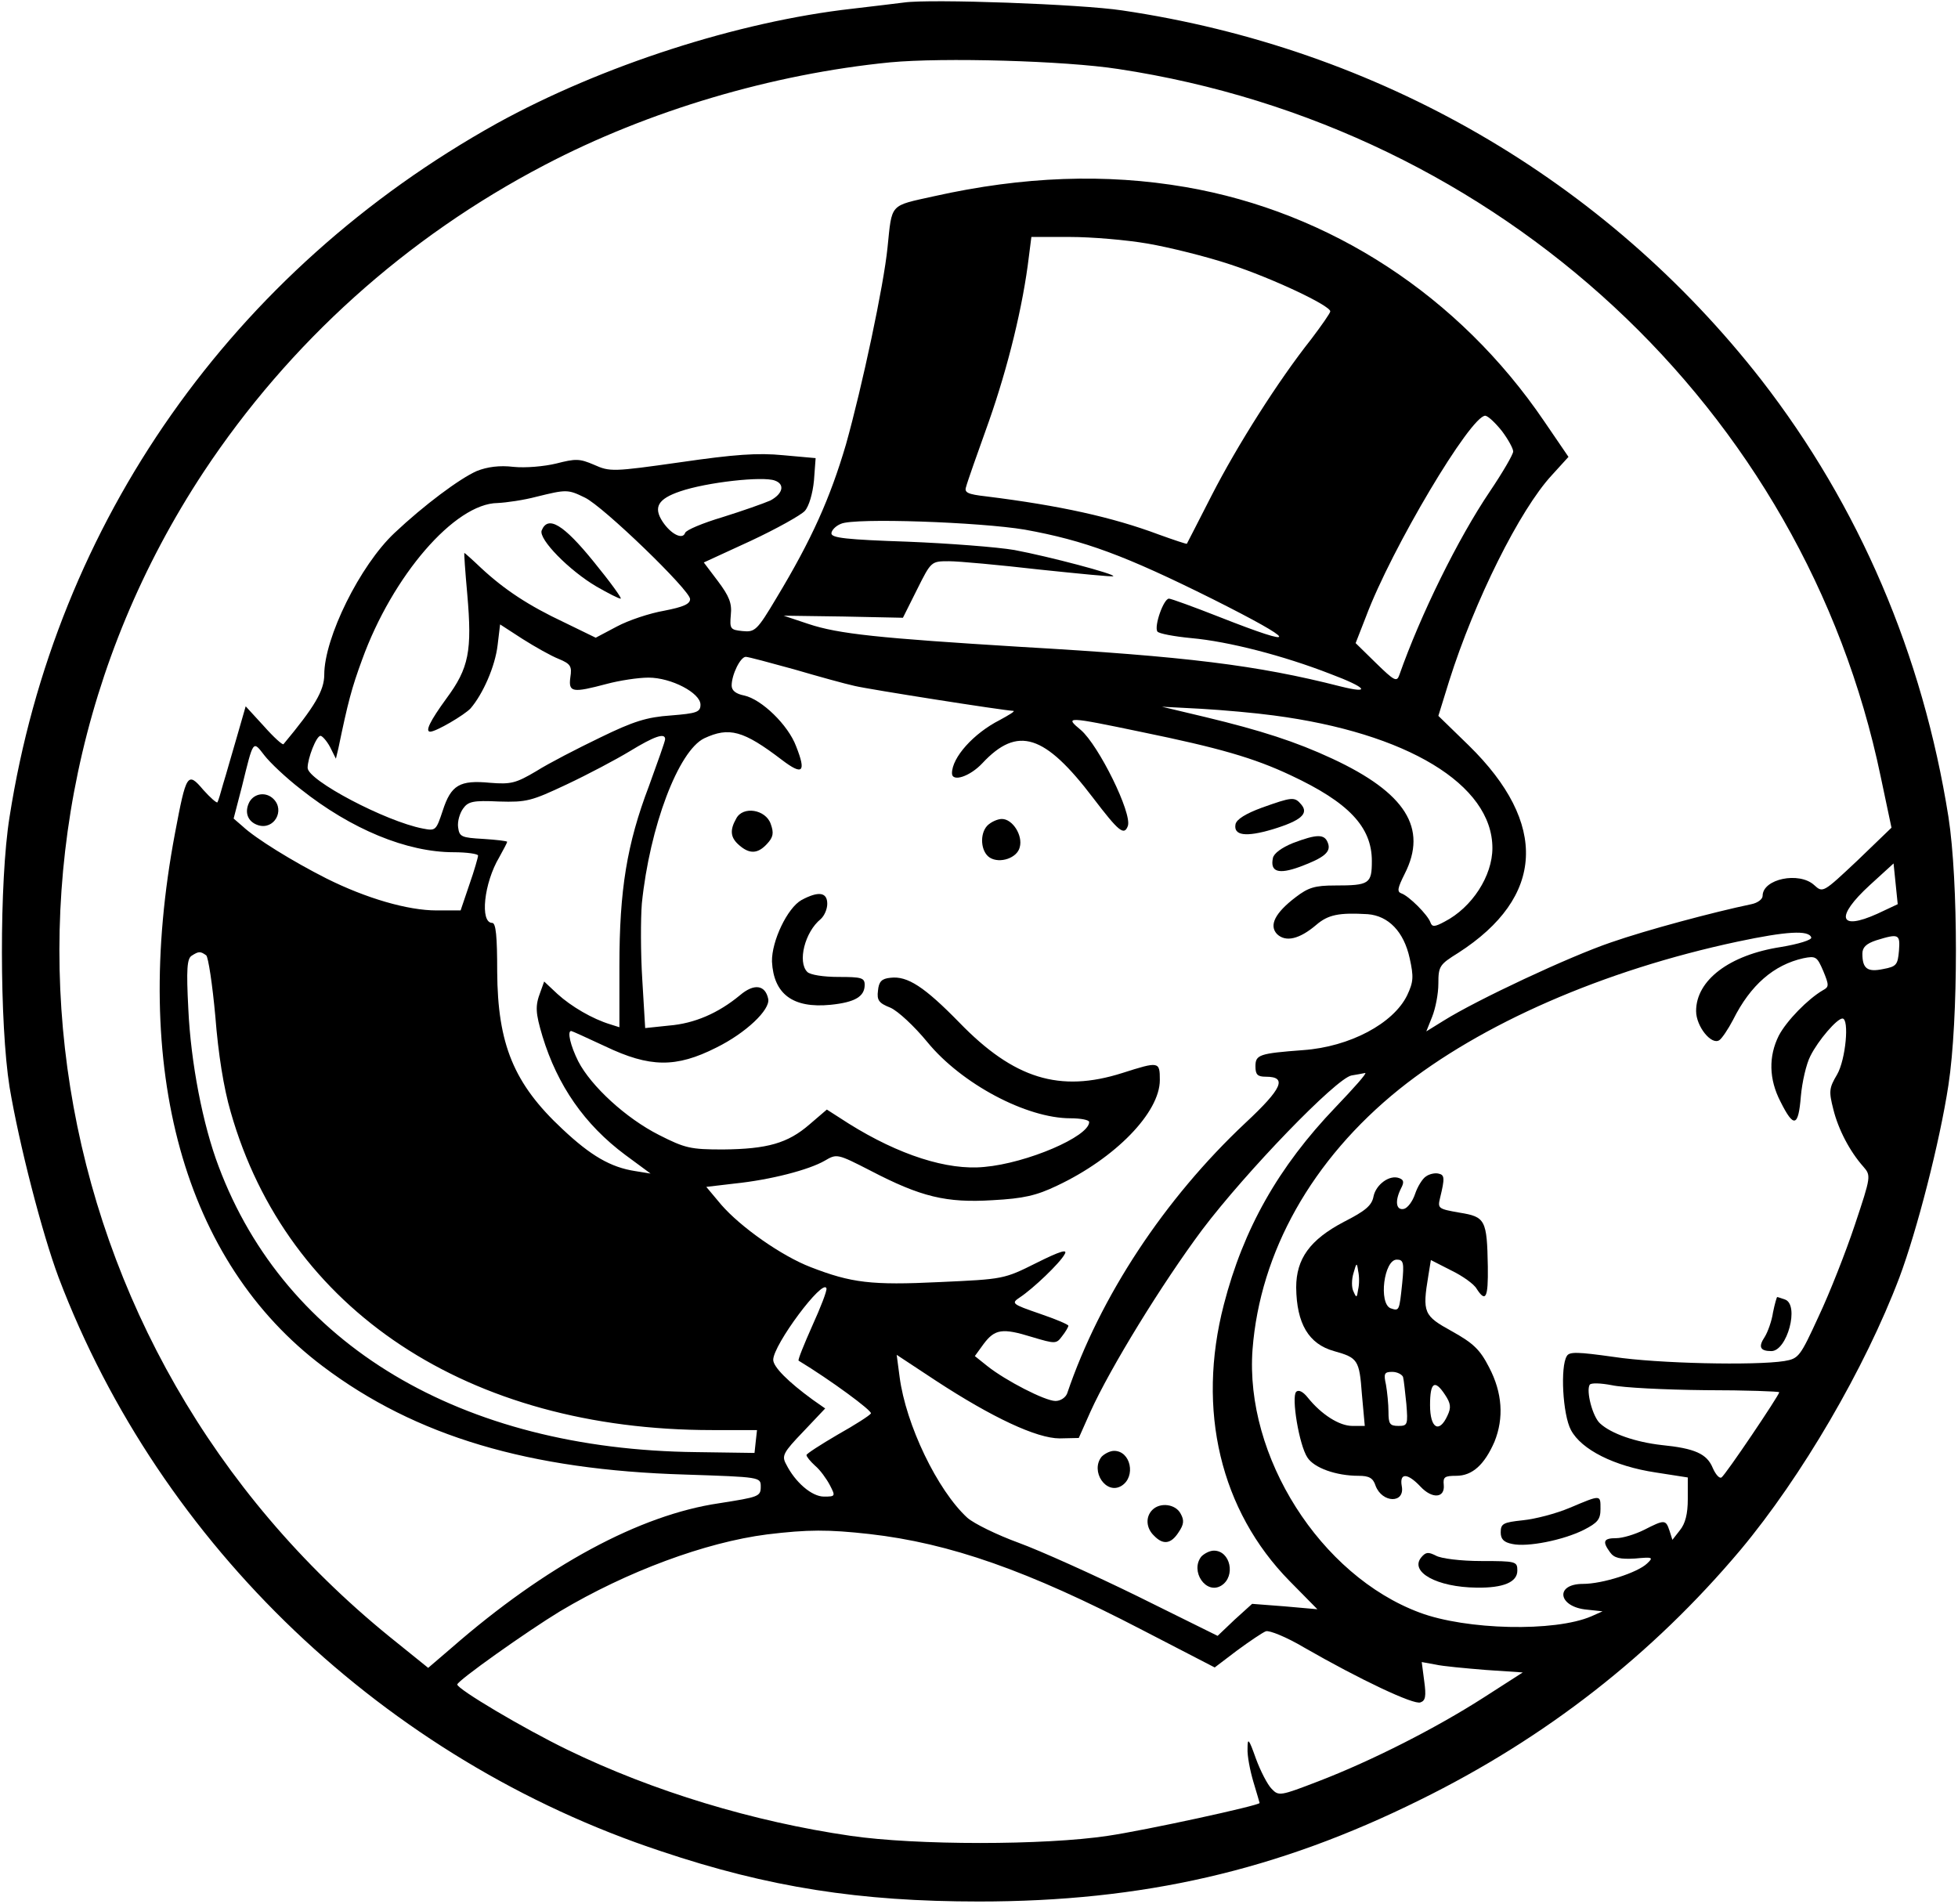
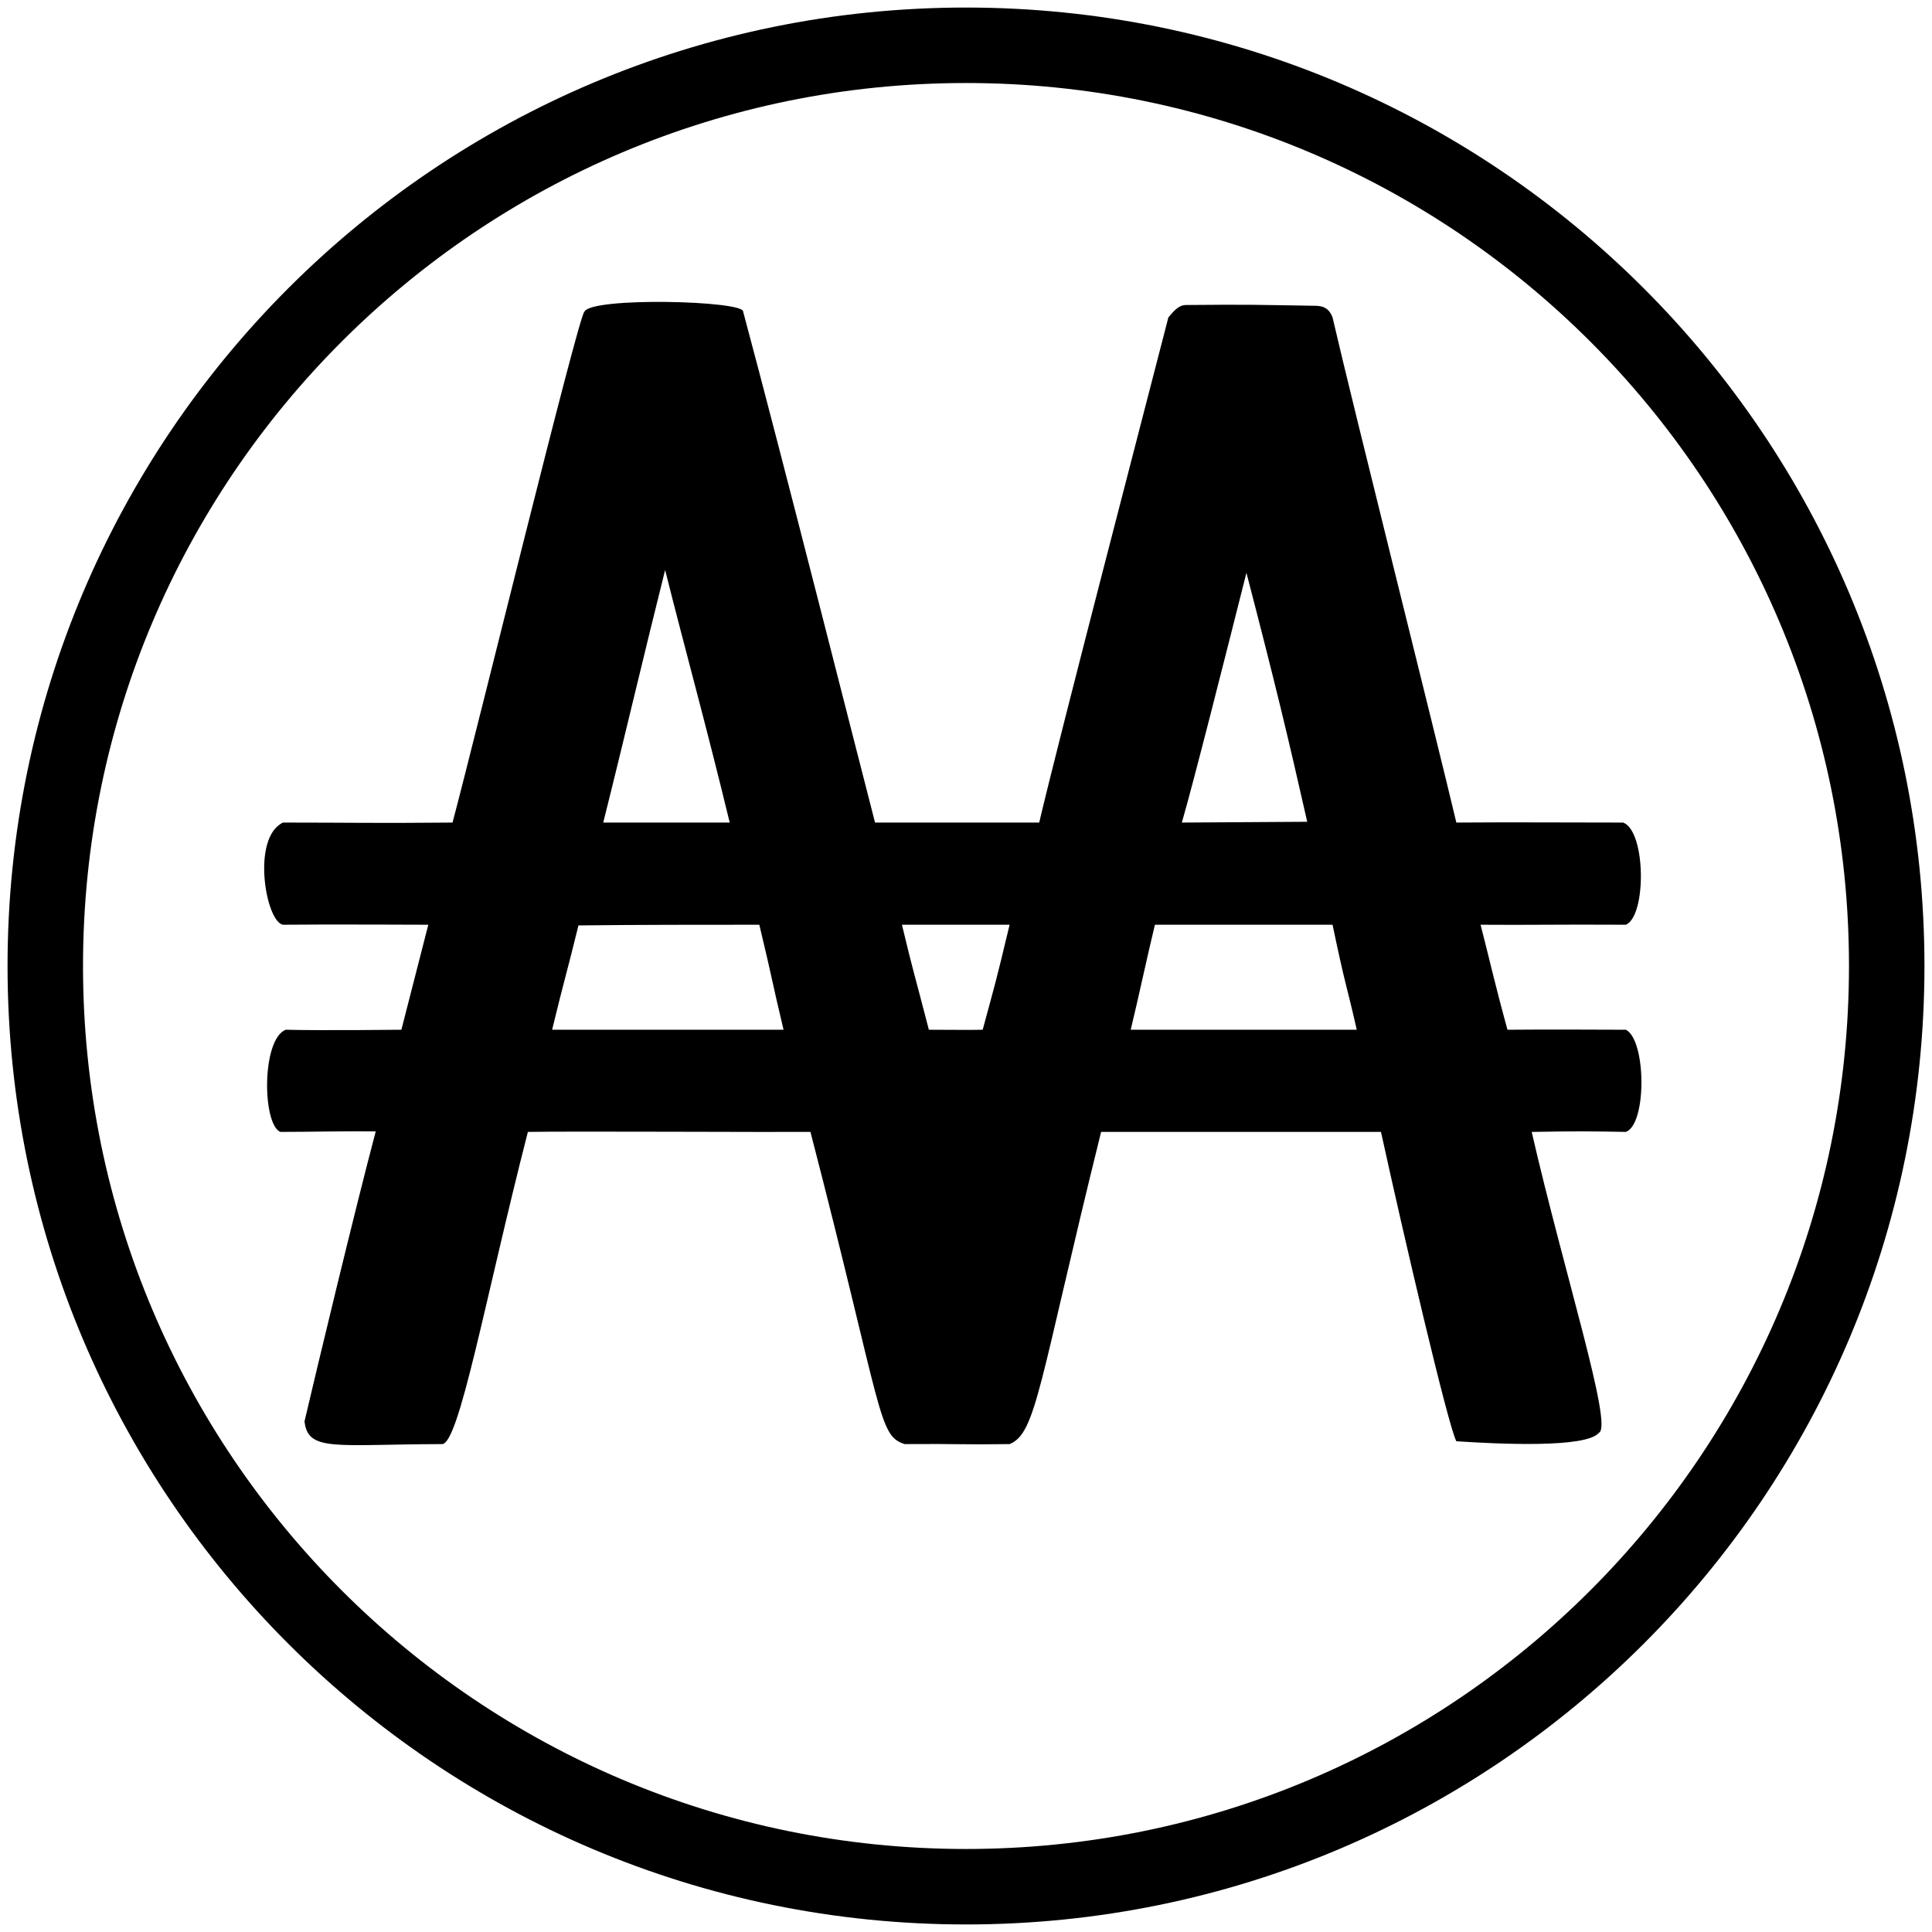
- <svg xmlns="http://www.w3.org/2000/svg" version="1.0" width="471pt" height="458pt" viewBox="0 0 471 458" preserveAspectRatio="xMidYMid meet">
-   <g transform="translate(0,458) scale(0.1,-0.1)" fill="#000000" stroke="none">
-     <path d="M2175 4574 c-16 -2 -73 -9 -125 -15 -275 -31 -603 -137 -855 -276 -636 -354 -1061 -958 -1172 -1668 -25 -155 -24 -499 0 -650 23 -137 78 -351 118 -458 245 -645 785 -1160 1449 -1380 259 -87 478 -121 765 -121 393 0 717 74 1060 244 303 149 560 350 772 602 147 176 299 436 382 655 42 112 97 325 118 463 24 157 24 491 0 645 -62 391 -215 748 -450 1051 -376 482 -921 798 -1538 889 -99 15 -460 28 -524 19z m515 -160 c918 -139 1650 -818 1834 -1702 l26 -123 -82 -79 c-83 -78 -83 -78 -104 -59 -36 33 -124 15 -124 -26 0 -8 -12 -17 -27 -20 -91 -19 -252 -62 -338 -92 -100 -34 -322 -138 -402 -188 l-42 -26 14 35 c8 20 15 55 15 80 0 42 3 46 48 74 208 134 217 311 25 499 l-73 71 26 84 c61 193 170 412 247 495 l40 44 -58 85 c-205 302 -515 504 -863 564 -192 33 -390 26 -605 -22 -108 -24 -101 -16 -112 -123 -9 -91 -61 -335 -100 -474 -38 -129 -82 -228 -167 -369 -47 -79 -52 -83 -82 -80 -29 3 -31 5 -28 39 3 28 -4 45 -31 81 l-34 45 113 52 c62 29 121 62 130 72 10 11 19 42 22 73 l4 54 -78 7 c-61 6 -117 2 -248 -17 -162 -23 -169 -23 -207 -6 -35 15 -44 15 -91 3 -29 -7 -74 -11 -103 -8 -33 4 -63 0 -88 -10 -41 -18 -127 -82 -198 -149 -83 -78 -169 -252 -169 -341 0 -38 -23 -77 -98 -167 -2 -3 -24 17 -47 43 l-44 48 -21 -73 c-12 -40 -26 -91 -33 -113 -6 -22 -12 -42 -14 -45 -2 -2 -17 11 -34 30 -38 45 -41 39 -68 -104 -107 -567 21 -1031 356 -1283 223 -168 496 -249 871 -260 181 -6 182 -6 182 -29 0 -24 -5 -25 -100 -40 -191 -28 -417 -150 -644 -348 l-56 -48 -93 75 c-854 694 -1045 1895 -447 2802 206 311 487 564 820 738 250 131 548 219 831 247 127 12 420 4 549 -16z m71 -420 c52 -9 141 -31 198 -50 101 -33 241 -99 241 -113 0 -4 -21 -34 -46 -67 -80 -101 -178 -256 -239 -375 -32 -63 -59 -115 -60 -117 -1 -1 -31 9 -67 22 -112 42 -239 70 -416 92 -44 5 -53 9 -48 23 2 9 27 80 55 158 46 131 82 278 96 396 l6 47 93 0 c51 0 135 -7 187 -16z m852 -451 c15 -20 27 -42 27 -49 0 -7 -25 -50 -56 -96 -77 -114 -167 -297 -218 -442 -6 -17 -12 -14 -56 29 l-49 48 25 64 c61 163 252 484 287 483 7 -1 24 -17 40 -37z m-1749 -119 c25 -9 19 -32 -11 -48 -16 -7 -67 -25 -115 -40 -47 -14 -88 -31 -90 -38 -6 -17 -34 -3 -54 27 -23 35 -11 55 42 73 64 22 199 37 228 26z m-457 -41 c44 -21 253 -223 253 -244 0 -12 -16 -19 -62 -28 -35 -6 -86 -23 -114 -38 l-51 -27 -76 37 c-85 40 -143 78 -200 131 -21 20 -39 36 -40 36 -1 0 2 -44 7 -99 12 -137 4 -178 -50 -251 -40 -55 -52 -80 -39 -80 14 0 82 40 97 56 30 35 59 101 65 152 l6 50 54 -35 c30 -19 69 -41 87 -48 29 -12 32 -18 28 -44 -5 -37 5 -38 88 -16 30 8 75 15 100 15 55 0 125 -37 125 -65 0 -18 -9 -21 -71 -26 -58 -4 -90 -14 -170 -53 -54 -26 -124 -62 -154 -81 -49 -29 -61 -32 -111 -28 -73 7 -94 -5 -114 -67 -16 -48 -17 -49 -48 -43 -89 17 -277 116 -277 146 0 23 21 77 31 77 4 0 15 -12 23 -27 l14 -28 6 25 c23 111 32 145 57 213 73 202 223 376 326 377 21 1 63 7 93 15 73 18 76 18 117 -2z m1058 -77 c144 -26 241 -62 452 -167 207 -104 214 -121 16 -43 -61 24 -116 44 -121 44 -13 0 -36 -66 -28 -79 3 -5 40 -12 82 -16 89 -8 221 -42 334 -86 88 -33 100 -49 24 -30 -200 51 -370 72 -769 95 -341 21 -438 31 -510 55 l-60 20 143 -2 144 -3 34 68 c34 68 34 68 77 68 23 0 121 -9 217 -20 96 -10 176 -18 178 -16 5 5 -153 47 -238 63 -41 7 -157 16 -257 20 -147 5 -183 9 -183 20 0 7 10 18 23 23 32 15 335 4 442 -14z m-555 -336 c58 -17 123 -35 146 -40 33 -8 357 -59 382 -60 4 -1 -11 -10 -33 -22 -63 -32 -115 -90 -115 -128 0 -22 43 -8 73 24 85 91 150 70 267 -84 61 -80 74 -91 83 -67 11 30 -70 194 -113 231 -40 33 -35 33 147 -5 185 -38 269 -62 358 -104 139 -65 195 -124 195 -206 0 -55 -6 -59 -89 -59 -48 0 -64 -5 -94 -28 -50 -38 -65 -68 -45 -89 21 -20 54 -12 94 22 29 25 55 30 124 26 50 -4 87 -42 101 -106 10 -45 9 -57 -6 -89 -33 -68 -138 -124 -250 -132 -106 -8 -115 -11 -115 -39 0 -20 5 -25 25 -25 52 0 40 -28 -49 -111 -195 -183 -350 -418 -429 -651 -4 -10 -16 -18 -28 -18 -25 0 -120 49 -164 84 l-30 24 21 29 c27 36 45 39 116 17 57 -17 59 -17 73 2 8 10 15 22 15 25 0 3 -31 16 -69 29 -67 23 -69 25 -48 39 32 21 97 83 108 104 8 13 -10 8 -68 -21 -78 -39 -79 -39 -233 -46 -164 -8 -212 -2 -310 36 -70 27 -168 96 -215 150 l-36 43 68 8 c87 9 179 33 217 55 29 17 30 17 110 -24 121 -63 182 -78 294 -71 74 4 105 11 155 35 140 66 247 176 247 254 0 45 -2 45 -90 17 -151 -48 -261 -14 -392 121 -84 86 -125 113 -166 108 -21 -2 -28 -9 -30 -31 -3 -23 2 -30 30 -41 18 -8 57 -44 89 -83 82 -100 238 -183 344 -183 25 0 45 -4 45 -9 0 -35 -150 -99 -252 -108 -89 -9 -206 29 -326 104 l-53 34 -42 -36 c-52 -45 -101 -59 -208 -60 -78 0 -91 3 -154 35 -79 40 -163 117 -194 177 -19 38 -27 73 -17 73 2 0 39 -17 82 -37 107 -51 170 -52 267 -3 71 35 130 91 125 117 -7 34 -34 38 -68 9 -52 -43 -109 -68 -171 -73 l-57 -6 -7 117 c-4 63 -4 146 -1 183 19 185 88 367 150 397 60 28 94 19 187 -52 50 -38 59 -30 34 33 -19 51 -83 113 -125 122 -20 4 -30 12 -30 24 0 26 21 69 34 69 6 0 58 -14 116 -30z m1154 -111 c320 -42 526 -166 526 -319 0 -67 -49 -143 -115 -177 -24 -13 -30 -13 -34 -2 -6 18 -52 64 -70 70 -11 4 -9 13 8 47 56 110 2 195 -174 277 -88 41 -172 68 -305 100 l-105 25 95 -5 c52 -3 130 -10 174 -16z m-1464 -57 c0 -5 -18 -55 -39 -113 -53 -139 -71 -250 -71 -432 l0 -148 -22 7 c-43 13 -94 43 -127 73 l-32 30 -9 -25 c-13 -34 -12 -50 5 -107 36 -118 101 -212 199 -285 l61 -45 -37 6 c-59 9 -107 37 -175 101 -117 109 -156 204 -157 379 0 84 -3 117 -12 117 -30 0 -20 96 17 158 10 18 19 35 19 37 0 2 -26 5 -57 7 -53 3 -58 5 -61 28 -2 14 4 34 12 45 12 17 24 20 86 17 67 -2 78 1 163 41 51 24 119 60 152 80 59 36 85 45 85 29z m-877 -120 c122 -97 256 -152 368 -152 32 0 59 -4 59 -8 0 -4 -9 -36 -21 -70 l-21 -62 -58 0 c-69 0 -169 29 -265 77 -81 41 -170 96 -201 125 l-22 19 20 77 c28 114 26 111 54 75 13 -17 52 -54 87 -81z m3793 -300 c-93 -42 -102 -8 -18 69 l57 52 5 -49 5 -49 -49 -23z m-159 -57 c2 -6 -31 -16 -73 -23 -124 -19 -204 -80 -204 -154 0 -37 37 -83 56 -70 6 4 21 26 33 49 42 84 98 132 169 148 30 6 33 4 48 -31 14 -34 14 -38 -1 -46 -36 -21 -87 -73 -106 -109 -25 -50 -24 -105 4 -159 32 -64 43 -61 49 13 3 34 13 78 23 97 19 38 64 90 77 90 17 0 8 -99 -13 -135 -19 -32 -20 -40 -9 -83 12 -49 40 -102 72 -138 19 -22 19 -23 -20 -140 -22 -66 -61 -165 -87 -220 -45 -98 -48 -102 -83 -108 -70 -11 -305 -6 -410 10 -86 12 -107 13 -113 2 -16 -25 -10 -141 10 -178 25 -47 104 -87 204 -102 l77 -12 0 -52 c0 -36 -6 -59 -19 -75 l-18 -23 -7 22 c-9 27 -12 27 -61 2 -22 -11 -52 -20 -67 -20 -31 0 -34 -8 -15 -34 10 -14 24 -17 60 -15 43 4 45 3 29 -12 -23 -22 -107 -49 -154 -49 -69 0 -60 -56 10 -62 l37 -4 -27 -12 c-88 -38 -301 -33 -413 9 -239 89 -421 376 -402 633 18 234 143 457 353 626 196 157 490 286 814 355 118 25 171 28 177 10z m211 -32 c-3 -34 -6 -38 -38 -44 -38 -8 -50 1 -50 37 0 15 9 24 33 32 55 17 58 15 55 -25z m-4072 -11 c5 -4 15 -70 22 -147 7 -90 20 -172 37 -230 136 -477 572 -765 1158 -765 l108 0 -3 -27 -3 -28 -140 2 c-566 6 -988 258 -1149 687 -38 100 -67 249 -73 379 -5 96 -3 121 8 128 17 11 21 11 35 1z m2717 -365 c-138 -144 -222 -293 -269 -475 -66 -254 -8 -496 158 -665 l67 -68 -79 7 -78 6 -42 -38 -41 -39 -192 95 c-106 52 -235 110 -287 129 -52 19 -107 46 -123 60 -72 66 -148 224 -163 339 l-7 53 94 -62 c136 -89 243 -139 298 -139 l46 1 28 63 c48 106 172 308 269 438 105 139 322 364 359 371 13 2 28 5 33 6 5 0 -27 -36 -71 -82z m-1259 -526 c-20 -45 -35 -82 -33 -84 76 -46 178 -121 174 -127 -3 -5 -39 -28 -80 -51 -41 -24 -75 -46 -75 -49 0 -4 9 -15 21 -26 12 -10 27 -31 35 -46 14 -27 14 -28 -14 -28 -29 0 -69 34 -91 78 -11 20 -7 28 41 78 l53 56 -30 21 c-59 43 -95 79 -95 96 0 36 120 197 128 172 2 -5 -14 -46 -34 -90z m2148 -155 c98 0 178 -3 178 -5 0 -7 -130 -200 -139 -205 -5 -3 -14 7 -21 23 -14 34 -43 47 -123 55 -62 7 -121 27 -148 52 -18 16 -34 78 -25 93 3 5 27 4 53 -1 27 -6 128 -11 225 -12z m-2011 -346 c194 -22 382 -88 657 -231 l174 -90 54 41 c30 22 61 43 69 46 8 3 50 -14 92 -39 134 -77 265 -139 280 -132 12 4 14 15 9 51 l-6 46 33 -6 c17 -4 72 -9 121 -13 l89 -6 -95 -61 c-114 -73 -267 -151 -397 -201 -91 -35 -95 -36 -112 -18 -10 10 -27 43 -38 73 -17 48 -20 51 -20 24 -1 -17 6 -53 14 -80 8 -27 15 -50 15 -51 0 -6 -276 -66 -365 -79 -152 -23 -462 -23 -619 0 -234 34 -475 107 -681 207 -107 52 -265 146 -265 157 0 9 168 128 247 176 161 96 350 166 498 185 99 12 147 12 246 1z" />
-     <path d="M1303 3304 c-8 -21 67 -97 132 -135 28 -16 53 -29 58 -29 4 0 -25 40 -65 89 -73 90 -110 112 -125 75z" />
-     <path d="M3035 2637 c-38 -14 -61 -28 -63 -40 -5 -27 25 -31 89 -12 69 21 88 38 69 60 -16 19 -22 18 -95 -8z" />
-     <path d="M1771 2611 c-16 -28 -14 -46 7 -64 25 -22 45 -21 67 3 15 16 17 26 9 48 -12 35 -67 44 -83 13z" />
-     <path d="M2375 2594 c-19 -20 -16 -63 6 -77 24 -15 66 -1 72 25 8 28 -17 68 -43 68 -10 0 -26 -7 -35 -16z" />
-     <path d="M3110 2552 c-27 -11 -46 -25 -48 -36 -7 -33 13 -40 65 -21 59 22 76 36 67 58 -8 21 -26 21 -84 -1z" />
-     <path d="M1928 2415 c-34 -19 -72 -99 -71 -148 4 -78 50 -113 141 -104 59 6 82 20 82 48 0 17 -8 19 -63 19 -36 0 -68 5 -75 12 -24 24 -6 96 32 127 9 8 16 24 16 37 0 28 -21 31 -62 9z" />
-     <path d="M600 2651 c-13 -25 -4 -48 21 -56 38 -12 65 35 37 63 -18 18 -46 14 -58 -7z" />
-     <path d="M3430 1750 c-8 -5 -20 -24 -26 -42 -6 -18 -18 -34 -27 -36 -19 -4 -22 19 -7 49 8 15 7 21 -4 25 -23 9 -56 -15 -62 -44 -4 -22 -20 -35 -71 -61 -82 -43 -115 -89 -115 -158 1 -87 30 -136 91 -153 57 -16 61 -21 67 -103 l7 -77 -30 0 c-31 0 -74 27 -107 68 -11 14 -22 20 -28 14 -12 -12 7 -128 27 -158 16 -25 69 -44 123 -44 25 0 35 -5 41 -24 16 -42 71 -43 63 -1 -6 33 14 32 45 -1 28 -30 59 -28 56 4 -2 19 2 22 30 22 39 0 68 27 92 82 23 57 19 118 -13 179 -22 43 -38 58 -90 87 -67 37 -71 44 -56 134 l6 37 49 -25 c27 -13 55 -33 61 -44 22 -34 28 -22 27 53 -2 113 -6 120 -68 130 -51 9 -53 10 -47 35 12 49 11 56 -4 59 -8 2 -22 -1 -30 -7z m-57 -257 c-7 -67 -7 -67 -28 -60 -29 12 -16 117 15 117 16 0 18 -7 13 -57z m-106 -15 c-3 -20 -4 -21 -11 -5 -5 9 -5 29 0 45 7 25 8 26 11 5 3 -13 3 -33 0 -45z m108 -210 c2 -7 5 -37 8 -65 4 -50 3 -53 -19 -53 -21 0 -24 5 -24 34 0 18 -3 48 -6 65 -6 27 -4 31 15 31 12 0 23 -6 26 -12z m101 -43 c14 -21 15 -31 6 -50 -20 -44 -42 -31 -42 25 0 55 11 63 36 25z" />
-     <path d="M4265 1423 c-3 -21 -13 -48 -20 -59 -16 -24 -11 -34 16 -34 38 0 68 111 33 124 -9 3 -17 6 -19 6 -1 0 -6 -17 -10 -37z" />
-     <path d="M3776 953 c-33 -14 -83 -27 -113 -30 -47 -5 -53 -8 -53 -29 0 -16 7 -24 28 -28 36 -8 122 9 172 34 33 17 40 25 40 50 0 35 2 35 -74 3z" />
-     <path d="M3419 834 c-29 -35 37 -72 133 -73 64 -1 98 13 98 41 0 22 -3 23 -87 23 -49 0 -97 6 -109 13 -18 9 -24 9 -35 -4z" />
-     <path d="M2650 1076 c-28 -35 11 -93 48 -70 35 22 22 84 -18 84 -10 0 -23 -7 -30 -14z" />
-     <path d="M2772 948 c-17 -17 -15 -44 4 -62 22 -23 41 -20 59 8 13 19 14 29 5 45 -12 23 -49 28 -68 9z" />
-     <path d="M2890 836 c-28 -35 11 -93 48 -70 35 22 22 84 -18 84 -10 0 -23 -7 -30 -14z" />
+ <svg xmlns="http://www.w3.org/2000/svg" version="1.1" id="Layer_1" x="0px" y="0px" viewBox="0 0 512 512" style="enable-background:new 0 0 512 512;" xml:space="preserve">
+   <style type="text/css">
+ 	.icon{fill:#000000;}
+ </style>
+   <circle cx="256" cy="256" r="244" stroke="black" stroke-width="20px" fill="none" />
+   <g>
+     <path class="icon" transform="translate(70, 80)" d="M205.400,137.988 C210.553,115.955 235.246,21.217 239.634,4.113 C240.511,3.181 242.027,0.851 244.272,0.831 C261.092,0.681 261.854,0.760 278.703,1.042 C281.451,1.088 282.479,2.418 283.139,4.113 C288.644,27.982 310.537,115.104 315.946,137.988 C330.982,137.878 340.887,137.975 360.164,137.988 C366.203,140.277 366.372,162.686 360.877,165.064 C341.349,164.961 336.245,165.171 322.364,165.064 C324.925,174.967 325.937,179.898 329.496,192.892 C345.936,192.779 345.928,192.882 360.877,192.892 C366.278,195.642 366.464,217.897 360.877,219.968 C351.745,219.810 348.664,219.745 335.915,219.968 C344.560,257.570 357.505,297.882 353.745,299.691 C350.370,303.821 327.113,302.680 315.946,301.947 C313.690,297.622 301.907,247.118 295.976,219.968 C271.730,219.968 246.050,219.968 221.804,219.968 C205.299,286.615 204.695,299.810 197.555,302.699 C184.648,302.887 184.804,302.586 169.740,302.699 C162.602,300.430 164.089,294.572 144.779,219.968 C134.126,220.050 81.034,219.762 69.893,219.968 C58.464,264.598 51.592,303.139 47.071,302.699 C18.736,302.786 11.631,304.797 10.698,296.682 C13.525,284.518 24.120,240.390 29.573,219.837 C21.629,219.719 12.091,219.968 4.279,219.968 C-0.501,217.877 -0.707,195.474 5.706,192.892 C15.499,193.138 36.373,192.892 36.373,192.892 L43.505,165.064 C43.505,165.064 15.369,164.941 4.992,165.064 C0.445,164.326 -3.467,142.018 4.992,137.988 C23.450,137.992 29.187,138.184 49.924,137.988 C55.842,115.851 83.393,3.245 84.870,2.609 C86.664,-1.366 127.418,-0.327 126.949,2.609 C137.459,41.735 157.700,121.843 161.895,137.988 C176.115,138.007 180.116,137.988 205.400,137.988 ZM243.200,137.988 C261.373,137.865 261.447,137.884 276.428,137.781 C271.339,115.333 268.237,102.261 260.316,71.803 C254.650,94.239 246.291,127.374 243.200,137.988 ZM106.266,71.051 C101.037,91.857 95.092,117.182 89.863,137.988 C100.559,137.988 112.686,137.988 123.383,137.988 C116.970,111.525 111.582,92.269 106.266,71.051 ZM83.297,165.244 C80.133,178.157 79.816,178.524 76.312,192.892 C96.042,192.892 117.917,192.892 137.647,192.892 C134.499,179.694 134.736,179.659 131.228,165.064 C115.539,165.064 99.133,165.064 83.297,165.244 ZM197.555,165.064 C188.522,165.064 178.060,165.064 169.027,165.064 C172.175,178.227 171.896,176.409 176.159,192.892 C182.265,192.885 186.606,192.990 190.423,192.892 C193.921,179.953 193.712,181.109 197.555,165.064 ZM236.068,165.064 C233.928,173.838 231.788,184.118 229.649,192.892 C249.141,192.892 270.065,192.892 289.557,192.892 C286.643,180.089 286.661,181.927 283.139,165.064 C267.925,165.064 251.281,165.064 236.068,165.064 Z" />
  </g>
</svg>
